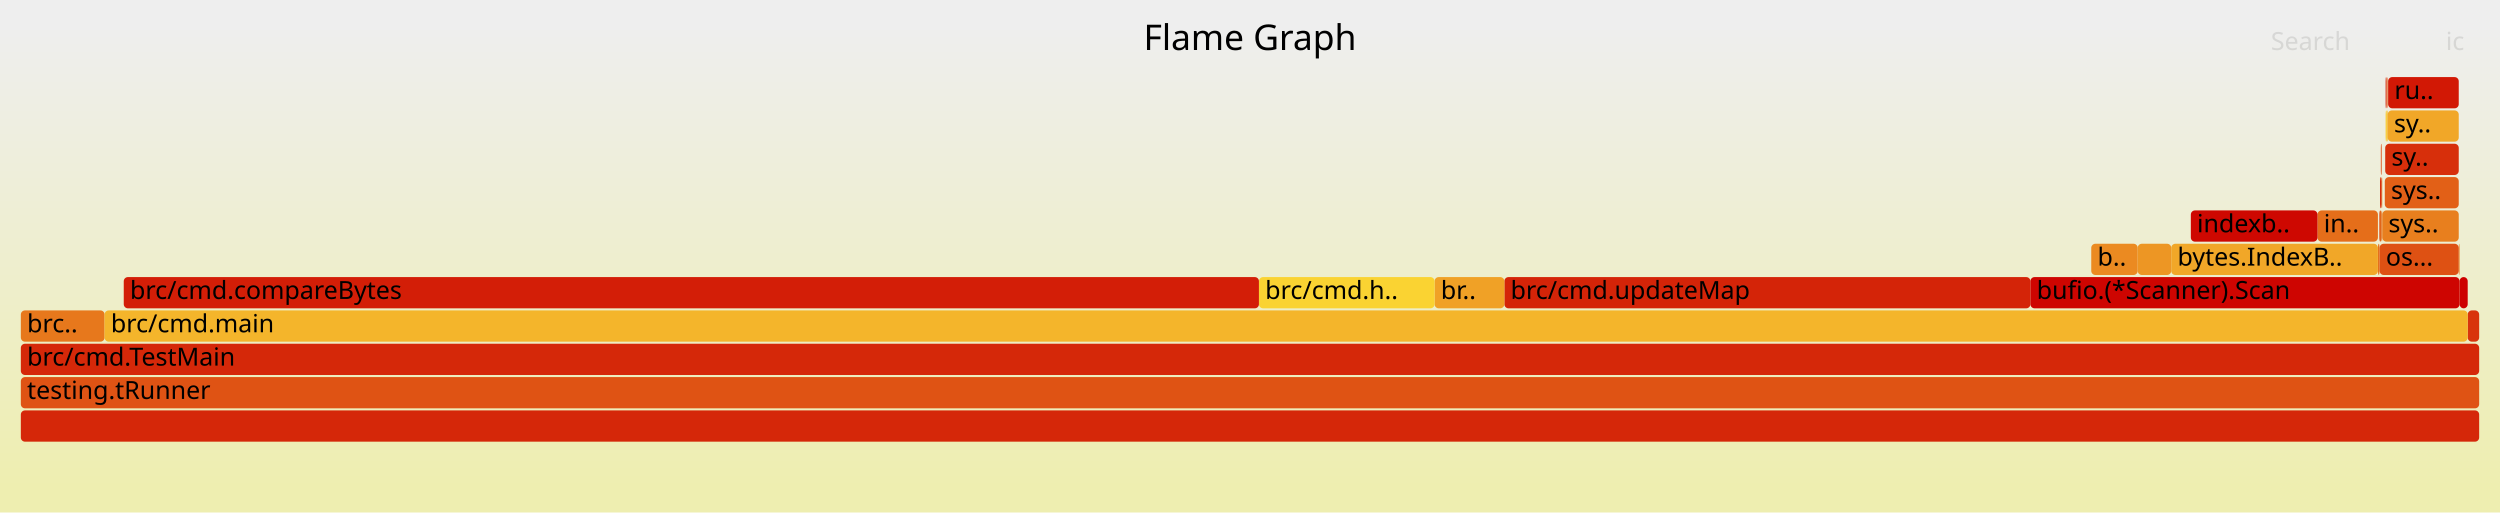
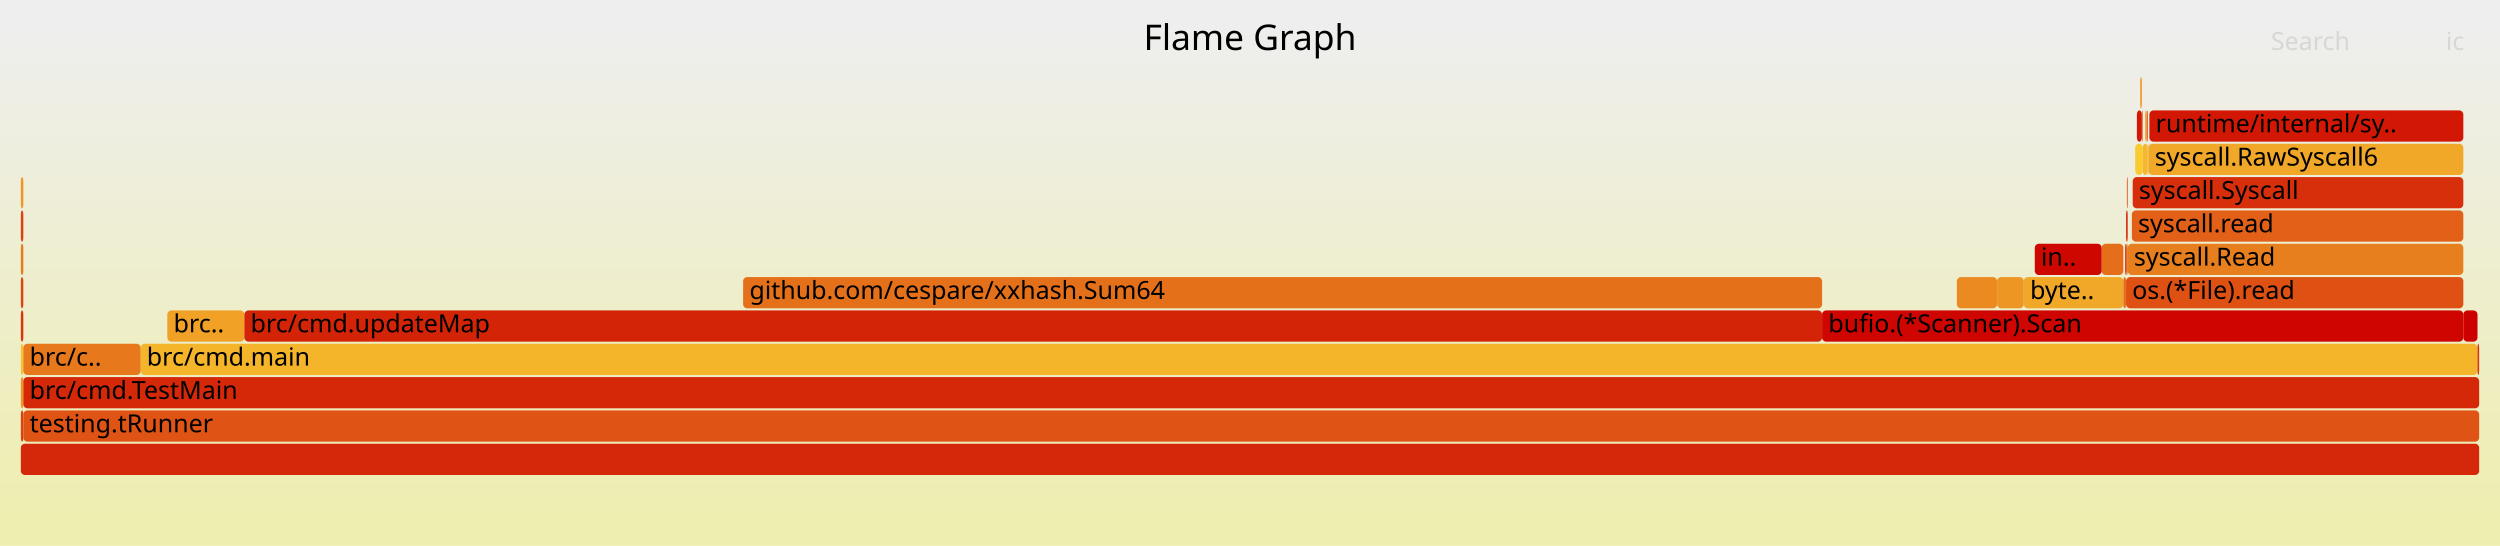
- <svg xmlns="http://www.w3.org/2000/svg" version="1.1" width="1200" height="246" viewBox="0 0 1200 246">
+ <svg xmlns="http://www.w3.org/2000/svg" version="1.1" width="1200" height="262" viewBox="0 0 1200 262">
  <defs>
    <linearGradient id="background" y1="0" y2="1" x1="0" x2="0">
      <stop stop-color="#eeeeee" offset="5%" />
      <stop stop-color="#eeeeb0" offset="95%" />
    </linearGradient>
  </defs>
  <style type="text/css">
	text { font-family:Verdana; font-size:12px; fill:rgb(0,0,0); }
	#search, #ignorecase { opacity:0.1; cursor:pointer; }
	#search:hover, #search.show, #ignorecase:hover, #ignorecase.show { opacity:1; }
	#subtitle { text-anchor:middle; font-color:rgb(160,160,160); }
	#title { text-anchor:middle; font-size:17px}
	#unzoom { cursor:pointer; }
	#frames &gt; *:hover { stroke:black; stroke-width:0.5; cursor:pointer; }
	.hide { display:none; }
	.parent { opacity:0.5; }
</style>
-   <rect x="0.0" y="0" width="1200.0" height="246.0" fill="url(#background)" />
+   <rect x="0.0" y="0" width="1200.0" height="262.0" fill="url(#background)" />
  <text id="title" x="600.00" y="24">Flame Graph</text>
-   <text id="details" x="10.00" y="229"> </text>
+   <text id="details" x="10.00" y="245"> </text>
  <text id="unzoom" x="10.00" y="24" class="hide">Reset Zoom</text>
  <text id="search" x="1090.00" y="24">Search</text>
  <text id="ignorecase" x="1174.00" y="24">ic</text>
-   <text id="matched" x="1090.00" y="229"> </text>
+   <text id="matched" x="1090.00" y="245"> </text>
  <g id="frames">
    <g>
-       <rect x="1141.4" y="117" width="0.8" height="15.0" fill="rgb(229,112,26)" rx="2" ry="2" />
-       <text x="1144.41" y="127.5" />
-     </g>
-     <g>
-       <rect x="1144.7" y="85" width="35.5" height="15.0" fill="rgb(226,96,23)" rx="2" ry="2" />
-       <text x="1147.68" y="95.5">sys..</text>
-     </g>
-     <g>
-       <rect x="1184.5" y="149" width="5.5" height="15.0" fill="rgb(216,52,12)" rx="2" ry="2" />
-       <text x="1187.49" y="159.5" />
-     </g>
-     <g>
-       <rect x="10.0" y="181" width="1180.0" height="15.0" fill="rgb(223,83,20)" rx="2" ry="2" />
-       <text x="13.00" y="191.5">testing.tRunner</text>
-     </g>
-     <g>
-       <rect x="1142.0" y="101" width="0.2" height="15.0" fill="rgb(210,24,5)" rx="2" ry="2" />
-       <text x="1145.02" y="111.5" />
-     </g>
-     <g>
-       <rect x="1142.2" y="101" width="1.0" height="15.0" fill="rgb(226,101,24)" rx="2" ry="2" />
-       <text x="1145.23" y="111.5" />
-     </g>
-     <g>
-       <rect x="1145.7" y="53" width="0.4" height="15.0" fill="rgb(245,184,44)" rx="2" ry="2" />
-       <text x="1148.70" y="63.5" />
-     </g>
-     <g>
-       <rect x="1145.1" y="53" width="0.6" height="15.0" fill="rgb(249,203,48)" rx="2" ry="2" />
-       <text x="1148.09" y="63.5" />
-     </g>
-     <g>
-       <rect x="1146.1" y="53" width="34.1" height="15.0" fill="rgb(241,167,40)" rx="2" ry="2" />
-       <text x="1149.11" y="63.5">sy..</text>
-     </g>
-     <g>
-       <rect x="1042.2" y="117" width="99.2" height="15.0" fill="rgb(241,167,40)" rx="2" ry="2" />
-       <text x="1045.19" y="127.5">bytes.IndexB..</text>
-     </g>
-     <g>
-       <rect x="10.0" y="165" width="1180.0" height="15.0" fill="rgb(213,40,9)" rx="2" ry="2" />
-       <text x="13.00" y="175.5">brc/cmd.TestMain</text>
-     </g>
-     <g>
-       <rect x="1112.4" y="101" width="29.0" height="15.0" fill="rgb(229,110,26)" rx="2" ry="2" />
-       <text x="1115.42" y="111.5">in..</text>
-     </g>
-     <g>
-       <rect x="1145.1" y="37" width="0.4" height="15.0" fill="rgb(210,24,5)" rx="2" ry="2" />
-       <text x="1148.09" y="47.5" />
-     </g>
-     <g>
-       <rect x="722.1" y="133" width="252.5" height="15.0" fill="rgb(212,36,8)" rx="2" ry="2" />
-       <text x="725.08" y="143.5">brc/cmd.updateMap</text>
-     </g>
-     <g>
-       <rect x="1144.9" y="69" width="35.3" height="15.0" fill="rgb(215,47,11)" rx="2" ry="2" />
-       <text x="1147.88" y="79.5">sy..</text>
-     </g>
-     <g>
-       <rect x="10.0" y="197" width="1180.0" height="15.0" fill="rgb(213,39,9)" rx="2" ry="2" />
+       <rect x="1031.3" y="69" width="151.1" height="15.0" fill="rgb(241,167,40)" rx="2" ry="2" />
+       <text x="1034.30" y="79.5">syscall.RawSyscall6</text>
+     </g>
+     <g>
+       <rect x="1027.3" y="37" width="0.8" height="15.0" fill="rgb(238,152,36)" rx="2" ry="2" />
+       <text x="1030.28" y="47.5" />
+     </g>
+     <g>
+       <rect x="10.0" y="133" width="1.2" height="15.0" fill="rgb(220,71,17)" rx="2" ry="2" />
+       <text x="13.00" y="143.5" />
+     </g>
+     <g>
+       <rect x="1030.5" y="53" width="0.4" height="15.0" fill="rgb(217,57,13)" rx="2" ry="2" />
+       <text x="1033.50" y="63.5" />
+     </g>
+     <g>
+       <rect x="874.6" y="149" width="307.8" height="15.0" fill="rgb(206,5,1)" rx="2" ry="2" />
+       <text x="877.61" y="159.5">bufio.(*Scanner).Scan</text>
+     </g>
+     <g>
+       <rect x="1020.5" y="133" width="161.9" height="15.0" fill="rgb(222,81,19)" rx="2" ry="2" />
+       <text x="1023.45" y="143.5">os.(*File).read</text>
+     </g>
+     <g>
+       <rect x="67.5" y="165" width="1121.7" height="15.0" fill="rgb(244,181,43)" rx="2" ry="2" />
+       <text x="70.45" y="175.5">brc/cmd.main</text>
+     </g>
+     <g>
+       <rect x="1021.3" y="117" width="161.1" height="15.0" fill="rgb(232,127,30)" rx="2" ry="2" />
+       <text x="1024.26" y="127.5">syscall.Read</text>
+     </g>
+     <g>
+       <rect x="10.0" y="165" width="1.2" height="15.0" fill="rgb(247,194,46)" rx="2" ry="2" />
+       <text x="13.00" y="175.5" />
+     </g>
+     <g>
+       <rect x="10.0" y="197" width="1.2" height="15.0" fill="rgb(219,67,16)" rx="2" ry="2" />
      <text x="13.00" y="207.5" />
    </g>
    <g>
-       <rect x="1143.2" y="85" width="0.3" height="15.0" fill="rgb(237,149,35)" rx="2" ry="2" />
-       <text x="1146.25" y="95.5" />
-     </g>
-     <g>
-       <rect x="1003.8" y="117" width="22.3" height="15.0" fill="rgb(235,138,33)" rx="2" ry="2" />
-       <text x="1006.81" y="127.5">b..</text>
-     </g>
-     <g>
-       <rect x="59.4" y="133" width="544.9" height="15.0" fill="rgb(211,30,7)" rx="2" ry="2" />
-       <text x="62.40" y="143.5">brc/cmd.compareBytes</text>
-     </g>
-     <g>
-       <rect x="1145.7" y="37" width="0.2" height="15.0" fill="rgb(217,57,13)" rx="2" ry="2" />
-       <text x="1148.70" y="47.5" />
-     </g>
-     <g>
-       <rect x="10.0" y="149" width="40.2" height="15.0" fill="rgb(231,120,28)" rx="2" ry="2" />
-       <text x="13.00" y="159.5">brc..</text>
-     </g>
-     <g>
-       <rect x="1145.9" y="37" width="0.2" height="15.0" fill="rgb(226,98,23)" rx="2" ry="2" />
-       <text x="1148.90" y="47.5" />
-     </g>
-     <g>
-       <rect x="50.2" y="149" width="1134.3" height="15.0" fill="rgb(244,181,43)" rx="2" ry="2" />
-       <text x="53.22" y="159.5">brc/cmd.main</text>
-     </g>
-     <g>
-       <rect x="688.6" y="133" width="33.5" height="15.0" fill="rgb(240,161,38)" rx="2" ry="2" />
-       <text x="691.60" y="143.5">br..</text>
-     </g>
-     <g>
-       <rect x="1143.5" y="101" width="36.7" height="15.0" fill="rgb(232,127,30)" rx="2" ry="2" />
-       <text x="1146.45" y="111.5">sys..</text>
-     </g>
-     <g>
-       <rect x="1142.4" y="85" width="0.8" height="15.0" fill="rgb(215,46,11)" rx="2" ry="2" />
-       <text x="1145.43" y="95.5" />
-     </g>
-     <g>
-       <rect x="1145.5" y="37" width="0.2" height="15.0" fill="rgb(223,86,20)" rx="2" ry="2" />
-       <text x="1148.49" y="47.5" />
-     </g>
-     <g>
-       <rect x="604.3" y="133" width="84.3" height="15.0" fill="rgb(250,211,50)" rx="2" ry="2" />
-       <text x="607.29" y="143.5">brc/cmd.h..</text>
-     </g>
-     <g>
-       <rect x="1051.6" y="101" width="60.8" height="15.0" fill="rgb(206,8,1)" rx="2" ry="2" />
-       <text x="1054.58" y="111.5">indexb..</text>
-     </g>
-     <g>
-       <rect x="974.6" y="133" width="206.0" height="15.0" fill="rgb(206,5,1)" rx="2" ry="2" />
-       <text x="977.62" y="143.5">bufio.(*Scanner).Scan</text>
-     </g>
-     <g>
-       <rect x="1142.8" y="69" width="0.4" height="15.0" fill="rgb(221,74,17)" rx="2" ry="2" />
-       <text x="1145.84" y="79.5" />
-     </g>
-     <g>
-       <rect x="1146.3" y="37" width="33.9" height="15.0" fill="rgb(210,24,5)" rx="2" ry="2" />
-       <text x="1149.31" y="47.5">ru..</text>
-     </g>
-     <g>
-       <rect x="1180.6" y="133" width="3.9" height="15.0" fill="rgb(205,0,0)" rx="2" ry="2" />
-       <text x="1183.61" y="143.5" />
-     </g>
-     <g>
-       <rect x="1143.2" y="101" width="0.3" height="15.0" fill="rgb(231,122,29)" rx="2" ry="2" />
-       <text x="1146.25" y="111.5" />
-     </g>
-     <g>
-       <rect x="1180.2" y="117" width="0.4" height="15.0" fill="rgb(232,127,30)" rx="2" ry="2" />
-       <text x="1183.20" y="127.5" />
-     </g>
-     <g>
-       <rect x="1142.2" y="117" width="38.0" height="15.0" fill="rgb(222,81,19)" rx="2" ry="2" />
-       <text x="1145.23" y="127.5">os...</text>
-     </g>
-     <g>
-       <rect x="1026.1" y="117" width="16.1" height="15.0" fill="rgb(237,150,36)" rx="2" ry="2" />
-       <text x="1029.07" y="127.5" />
+       <rect x="1030.9" y="69" width="0.4" height="15.0" fill="rgb(241,170,40)" rx="2" ry="2" />
+       <text x="1033.90" y="79.5" />
+     </g>
+     <g>
+       <rect x="1024.9" y="69" width="3.6" height="15.0" fill="rgb(249,203,48)" rx="2" ry="2" />
+       <text x="1027.87" y="79.5" />
+     </g>
+     <g>
+       <rect x="10.0" y="149" width="1.2" height="15.0" fill="rgb(216,54,13)" rx="2" ry="2" />
+       <text x="13.00" y="159.5" />
+     </g>
+     <g>
+       <rect x="10.0" y="181" width="1.2" height="15.0" fill="rgb(237,148,35)" rx="2" ry="2" />
+       <text x="13.00" y="191.5" />
+     </g>
+     <g>
+       <rect x="939.3" y="133" width="19.3" height="15.0" fill="rgb(235,138,33)" rx="2" ry="2" />
+       <text x="942.30" y="143.5" />
+     </g>
+     <g>
+       <rect x="1023.7" y="85" width="158.7" height="15.0" fill="rgb(215,47,11)" rx="2" ry="2" />
+       <text x="1026.67" y="95.5">syscall.Syscall</text>
+     </g>
+     <g>
+       <rect x="1182.4" y="149" width="6.8" height="15.0" fill="rgb(205,0,0)" rx="2" ry="2" />
+       <text x="1185.37" y="159.5" />
+     </g>
+     <g>
+       <rect x="1031.7" y="53" width="150.7" height="15.0" fill="rgb(210,24,5)" rx="2" ry="2" />
+       <text x="1034.70" y="63.5">runtime/internal/sy..</text>
+     </g>
+     <g>
+       <rect x="1025.7" y="53" width="2.4" height="15.0" fill="rgb(210,24,5)" rx="2" ry="2" />
+       <text x="1028.68" y="63.5" />
+     </g>
+     <g>
+       <rect x="80.3" y="149" width="37.0" height="15.0" fill="rgb(240,161,38)" rx="2" ry="2" />
+       <text x="83.31" y="159.5">brc..</text>
+     </g>
+     <g>
+       <rect x="1008.8" y="117" width="10.4" height="15.0" fill="rgb(229,110,26)" rx="2" ry="2" />
+       <text x="1011.80" y="127.5" />
+     </g>
+     <g>
+       <rect x="958.6" y="133" width="12.8" height="15.0" fill="rgb(237,150,36)" rx="2" ry="2" />
+       <text x="961.58" y="143.5" />
+     </g>
+     <g>
+       <rect x="117.3" y="149" width="757.3" height="15.0" fill="rgb(212,36,8)" rx="2" ry="2" />
+       <text x="120.27" y="159.5">brc/cmd.updateMap</text>
+     </g>
+     <g>
+       <rect x="11.2" y="165" width="56.3" height="15.0" fill="rgb(231,120,28)" rx="2" ry="2" />
+       <text x="14.21" y="175.5">brc/c..</text>
+     </g>
+     <g>
+       <rect x="356.7" y="133" width="517.9" height="15.0" fill="rgb(229,112,26)" rx="2" ry="2" />
+       <text x="359.73" y="143.5">github.com/cespare/xxhash.Sum64</text>
+     </g>
+     <g>
+       <rect x="11.2" y="197" width="1178.8" height="15.0" fill="rgb(223,83,20)" rx="2" ry="2" />
+       <text x="14.21" y="207.5">testing.tRunner</text>
+     </g>
+     <g>
+       <rect x="976.7" y="117" width="32.1" height="15.0" fill="rgb(206,8,1)" rx="2" ry="2" />
+       <text x="979.66" y="127.5">in..</text>
+     </g>
+     <g>
+       <rect x="11.2" y="181" width="1178.8" height="15.0" fill="rgb(213,40,9)" rx="2" ry="2" />
+       <text x="14.21" y="191.5">brc/cmd.TestMain</text>
+     </g>
+     <g>
+       <rect x="1028.1" y="53" width="0.4" height="15.0" fill="rgb(223,86,20)" rx="2" ry="2" />
+       <text x="1031.09" y="63.5" />
+     </g>
+     <g>
+       <rect x="10.0" y="213" width="1180.0" height="15.0" fill="rgb(213,39,9)" rx="2" ry="2" />
+       <text x="13.00" y="223.5" />
+     </g>
+     <g>
+       <rect x="1020.9" y="85" width="0.4" height="15.0" fill="rgb(221,74,17)" rx="2" ry="2" />
+       <text x="1023.85" y="95.5" />
+     </g>
+     <g>
+       <rect x="1189.2" y="165" width="0.8" height="15.0" fill="rgb(216,52,12)" rx="2" ry="2" />
+       <text x="1192.20" y="175.5" />
+     </g>
+     <g>
+       <rect x="10.0" y="117" width="1.2" height="15.0" fill="rgb(231,122,29)" rx="2" ry="2" />
+       <text x="13.00" y="127.5" />
+     </g>
+     <g>
+       <rect x="971.4" y="133" width="47.8" height="15.0" fill="rgb(241,167,40)" rx="2" ry="2" />
+       <text x="974.44" y="143.5">byte..</text>
+     </g>
+     <g>
+       <rect x="1029.7" y="53" width="0.8" height="15.0" fill="rgb(238,152,36)" rx="2" ry="2" />
+       <text x="1032.69" y="63.5" />
+     </g>
+     <g>
+       <rect x="1019.2" y="133" width="1.3" height="15.0" fill="rgb(229,112,26)" rx="2" ry="2" />
+       <text x="1022.25" y="143.5" />
+     </g>
+     <g>
+       <rect x="10.0" y="101" width="1.2" height="15.0" fill="rgb(219,66,15)" rx="2" ry="2" />
+       <text x="13.00" y="111.5" />
+     </g>
+     <g>
+       <rect x="1028.5" y="69" width="2.4" height="15.0" fill="rgb(245,184,44)" rx="2" ry="2" />
+       <text x="1031.49" y="79.5" />
+     </g>
+     <g>
+       <rect x="1020.5" y="117" width="0.8" height="15.0" fill="rgb(226,101,24)" rx="2" ry="2" />
+       <text x="1023.45" y="127.5" />
+     </g>
+     <g>
+       <rect x="10.0" y="85" width="1.2" height="15.0" fill="rgb(237,150,35)" rx="2" ry="2" />
+       <text x="13.00" y="95.5" />
+     </g>
+     <g>
+       <rect x="1023.3" y="101" width="159.1" height="15.0" fill="rgb(226,96,23)" rx="2" ry="2" />
+       <text x="1026.27" y="111.5">syscall.read</text>
+     </g>
+     <g>
+       <rect x="1020.5" y="101" width="0.8" height="15.0" fill="rgb(215,46,11)" rx="2" ry="2" />
+       <text x="1023.45" y="111.5" />
+     </g>
+     <g>
+       <rect x="1020.1" y="117" width="0.4" height="15.0" fill="rgb(210,24,5)" rx="2" ry="2" />
+       <text x="1023.05" y="127.5" />
    </g>
  </g>
</svg>
